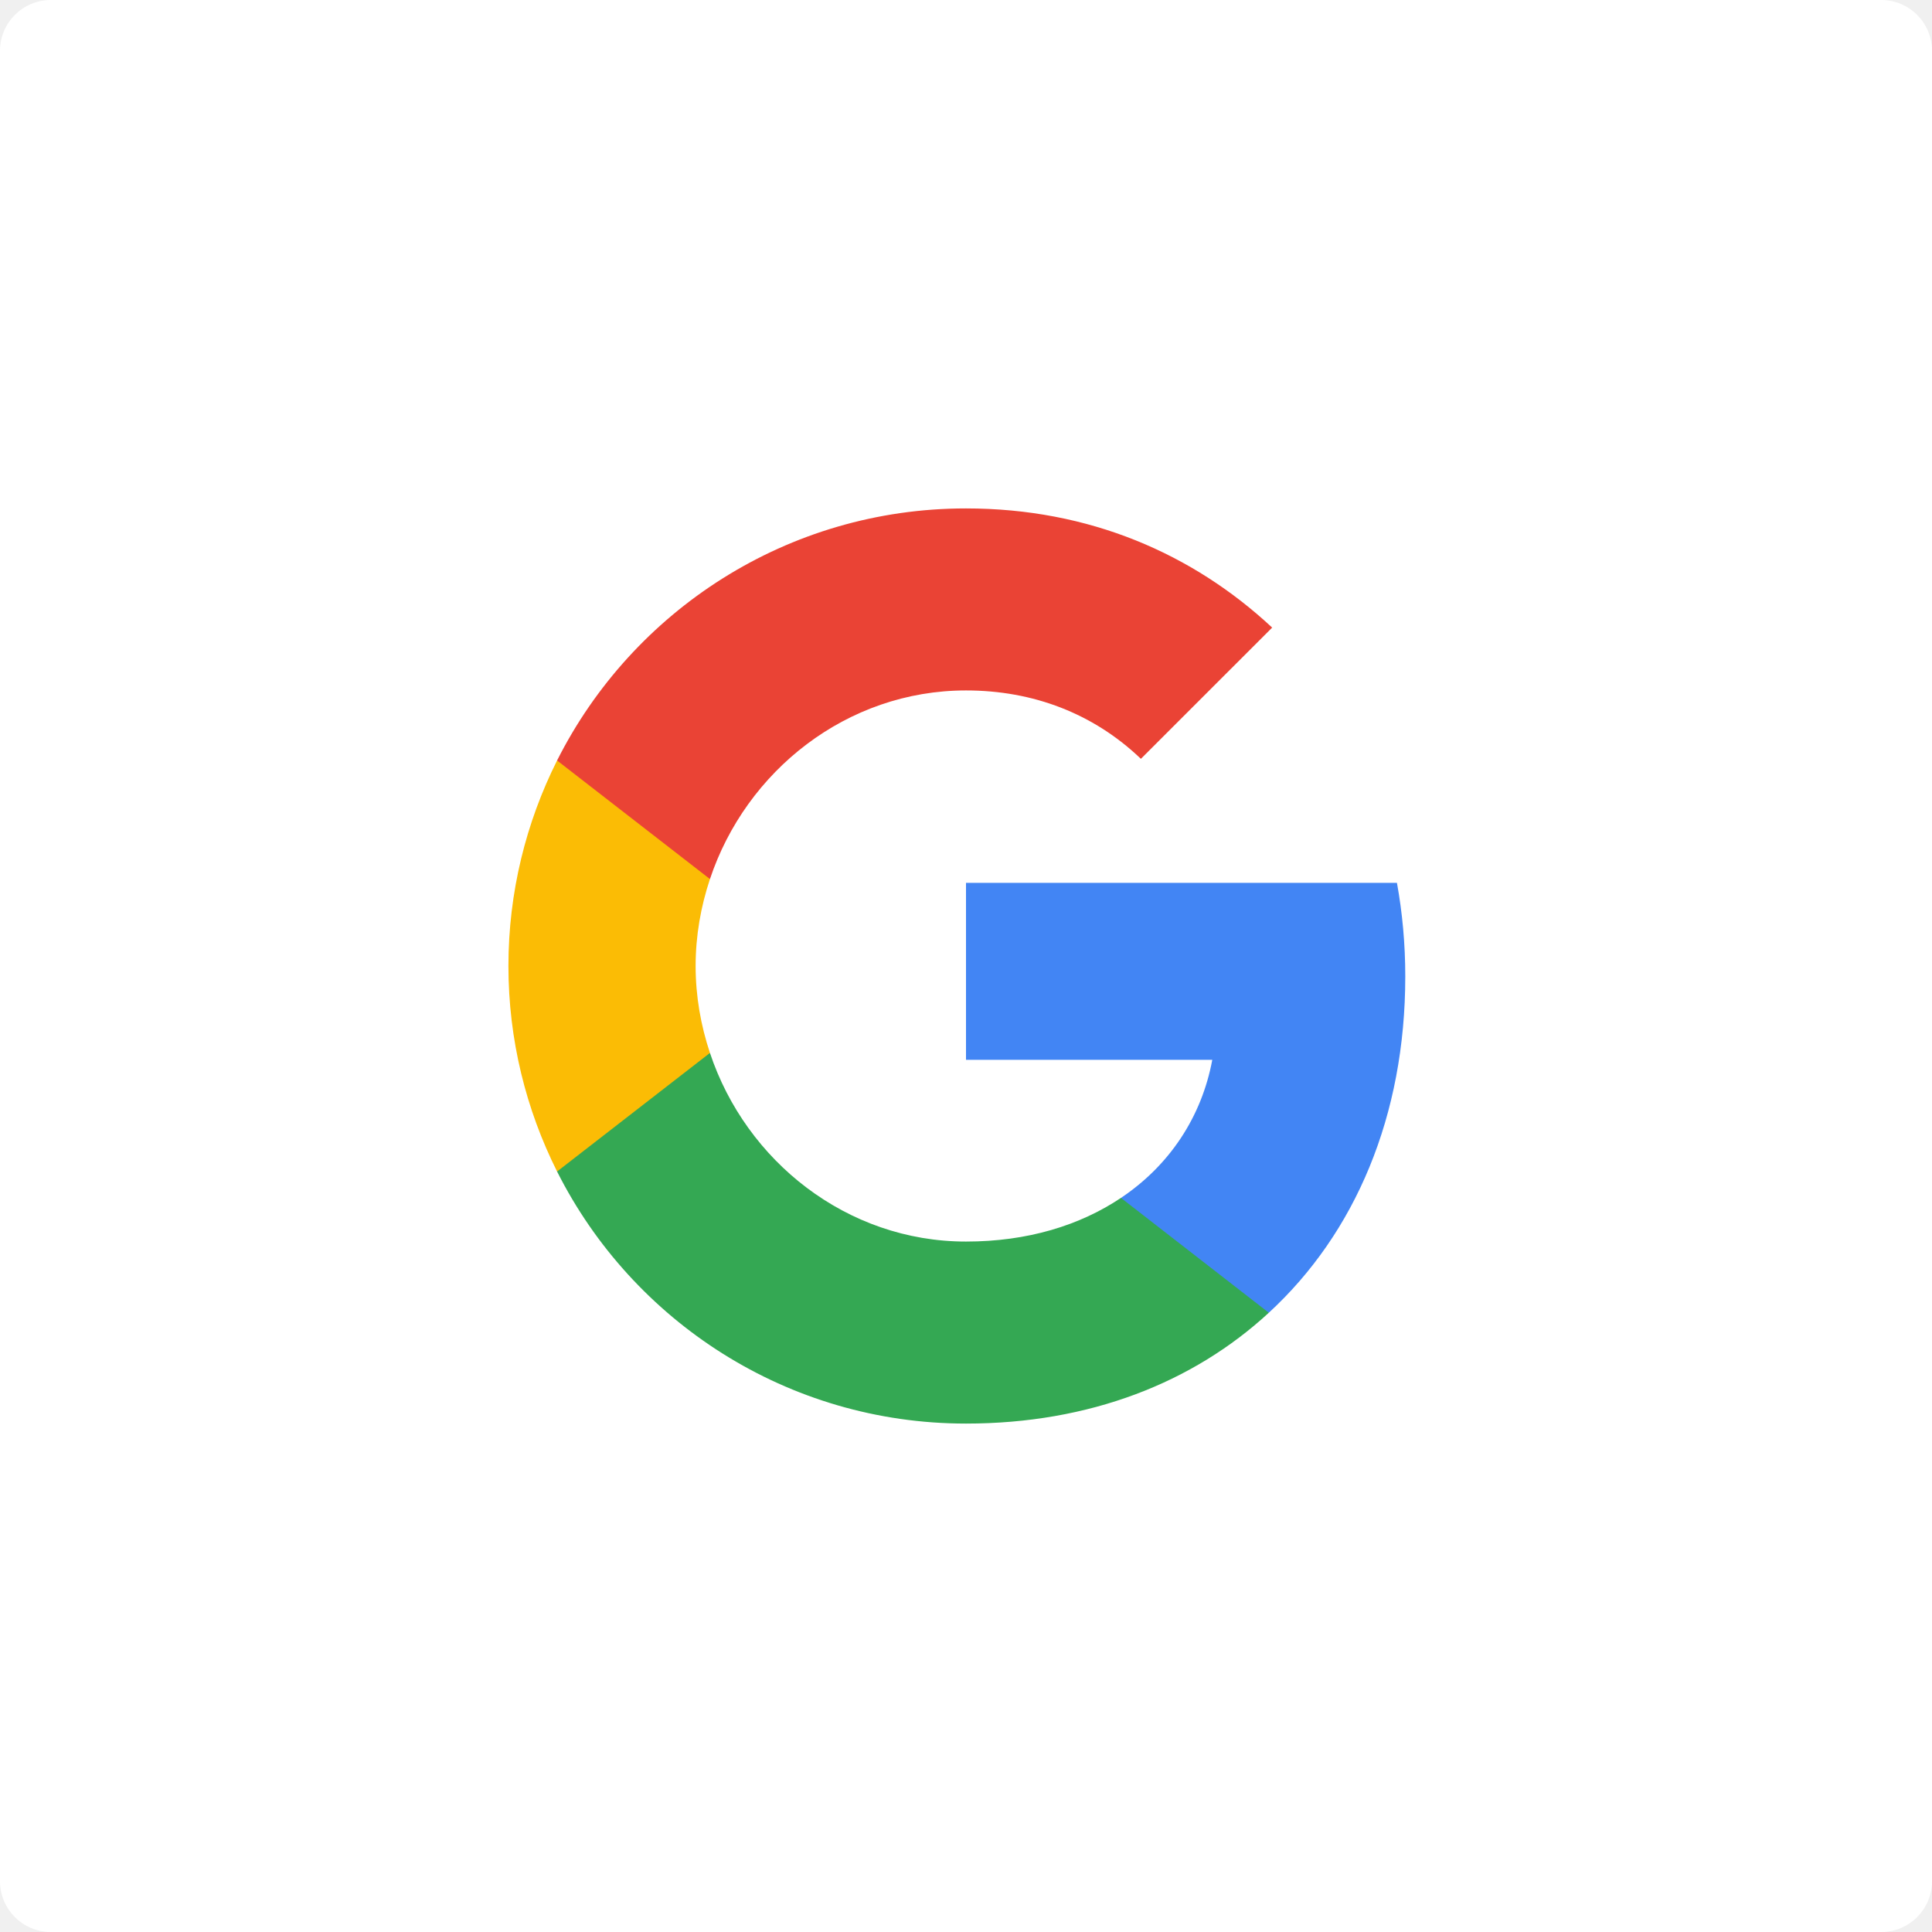
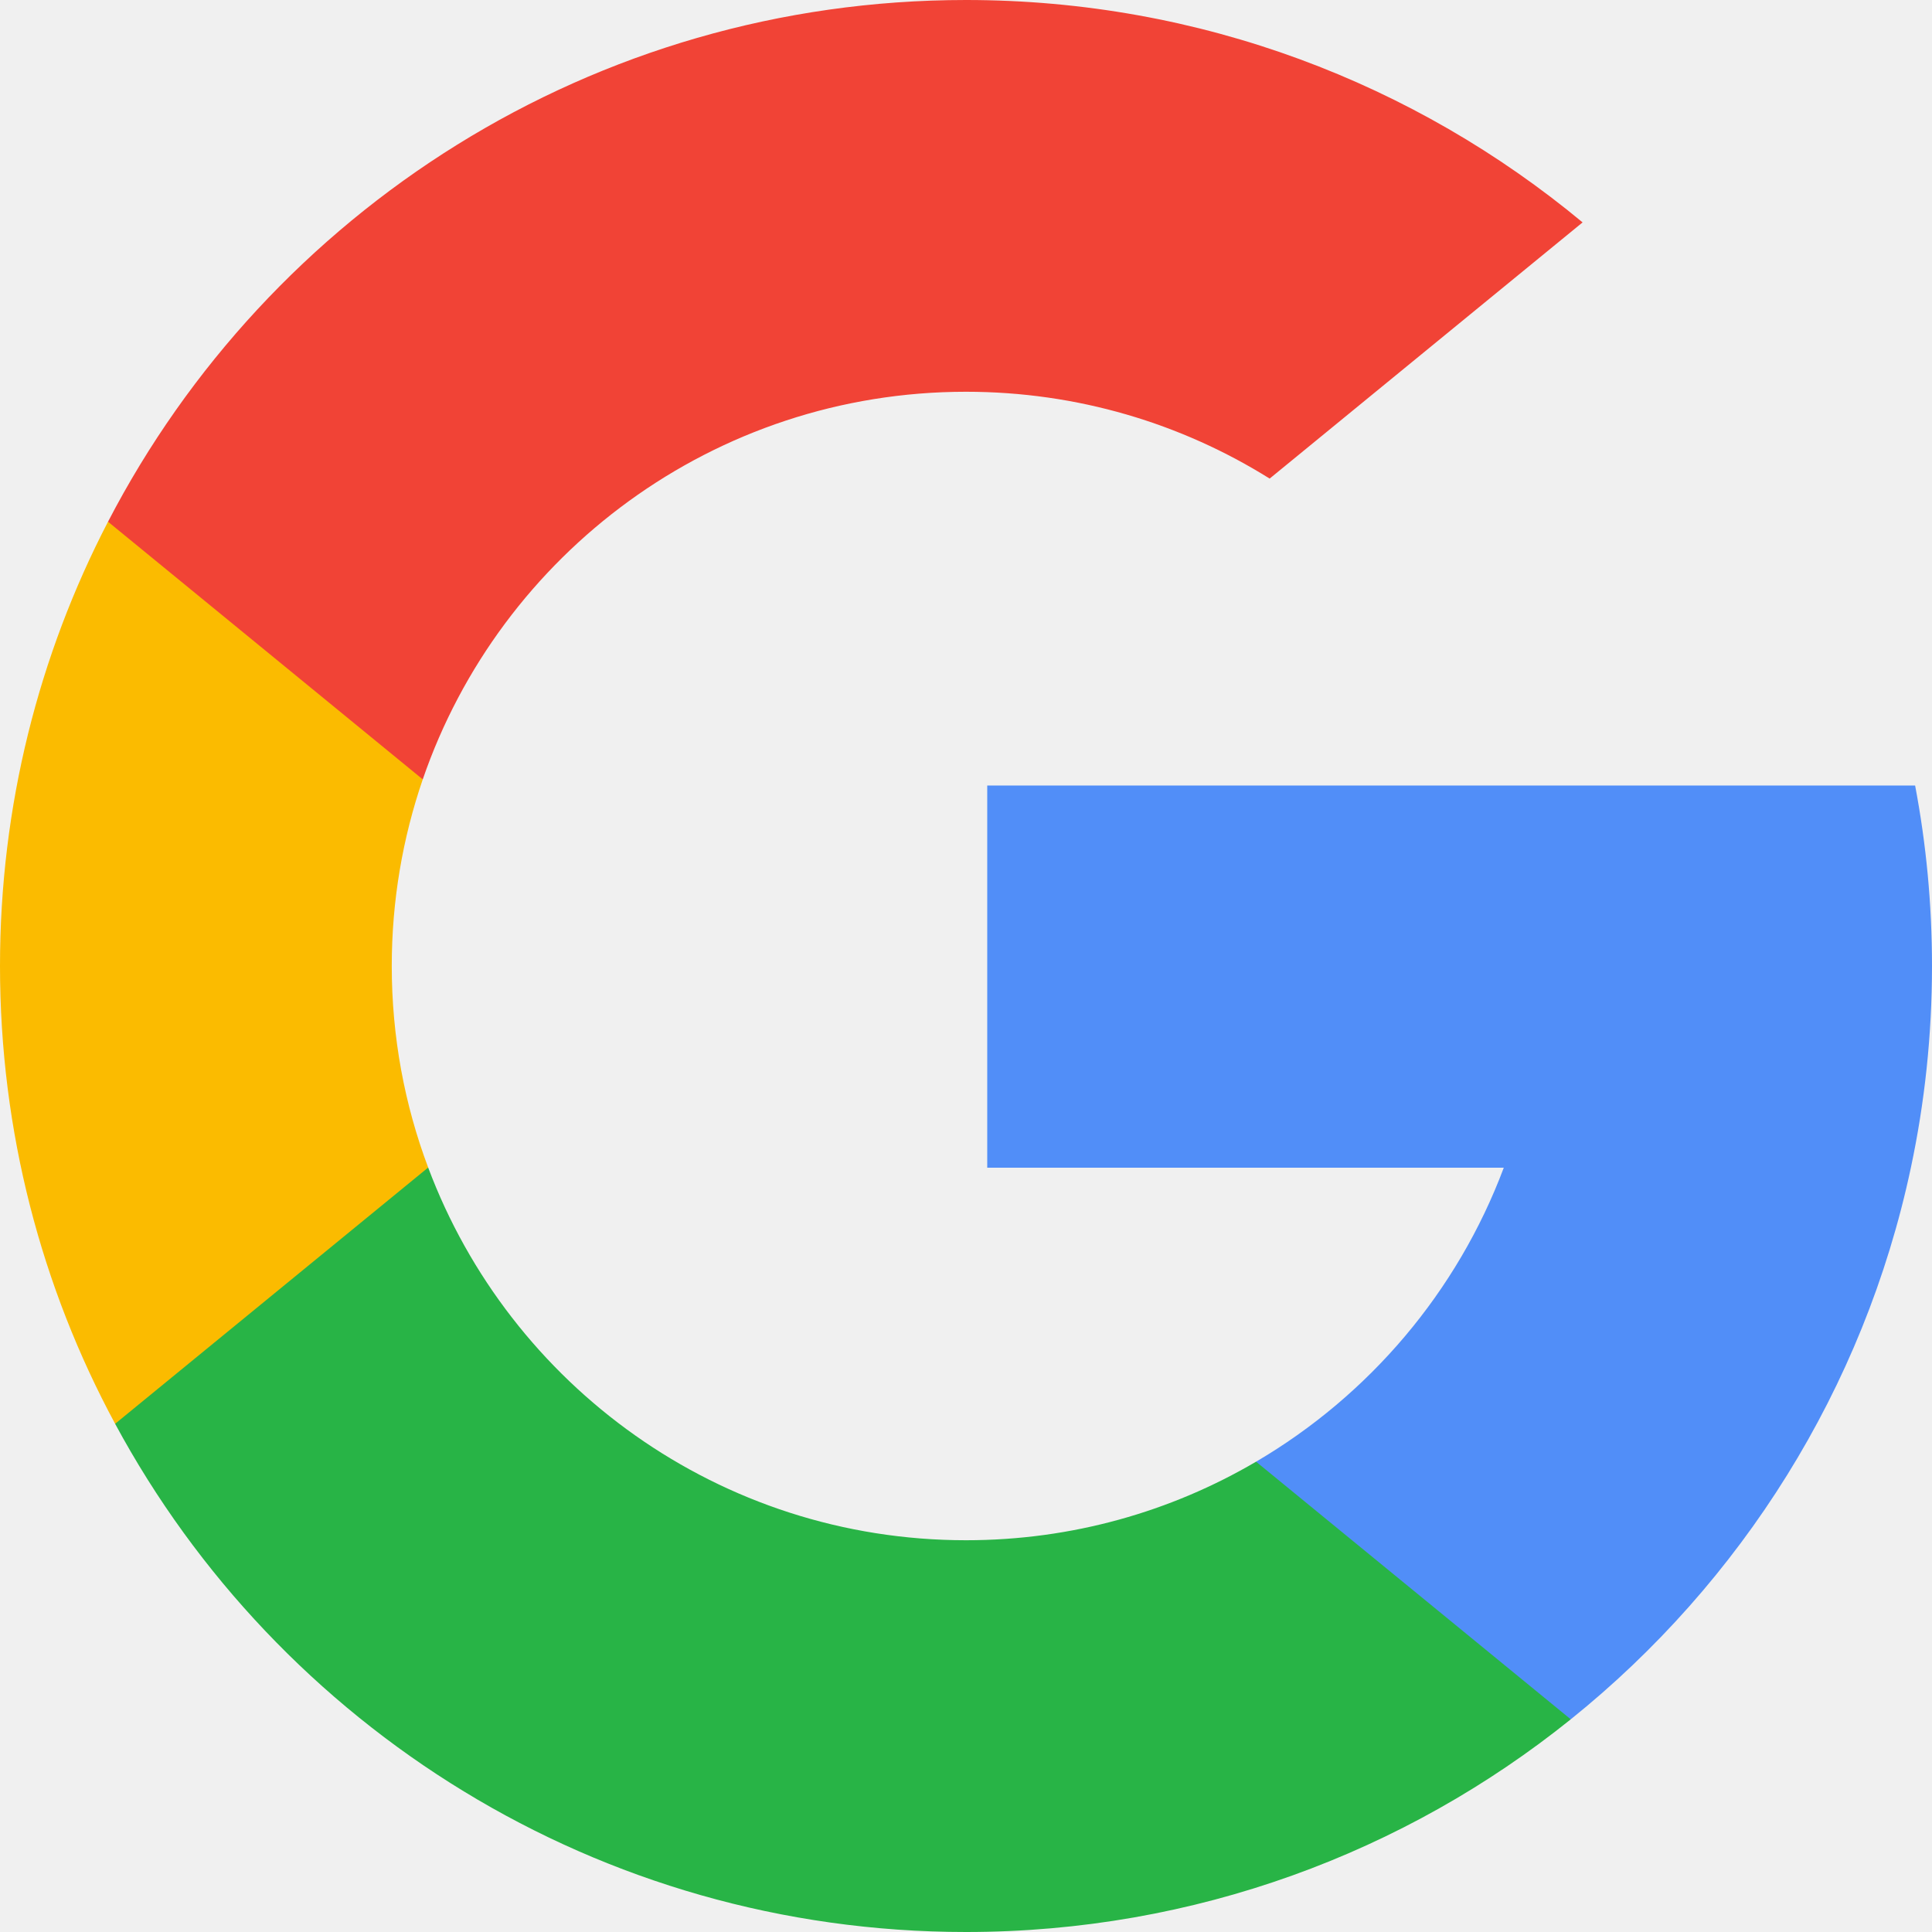
- <svg xmlns="http://www.w3.org/2000/svg" width="38px" height="38px" viewBox="0 0 38 38" version="1.1">
-   <g id="Google-Button" stroke="none" stroke-width="1" fill="none" fill-rule="evenodd">
-     <g id="btn_google_signin_dark_normal" transform="translate(-5, -5)">
-       <rect id="button-bg-copy" fill="#FFFFFF" x="5" y="5" width="38" height="38" rx="1" />
-       <g id="logo_googleg_48dp" transform="translate(15, 15)">
-         <path d="M17.64,9.205 C17.64,8.566 17.583,7.953 17.476,7.364 L9,7.364 L9,10.845 L13.844,10.845 C13.635,11.97 13.001,12.923 12.048,13.561 L12.048,15.82 L14.956,15.82 C16.658,14.253 17.64,11.945 17.64,9.205 L17.64,9.205 Z" id="Shape" fill="#4285F4" />
-         <path d="M9,18 C11.43,18 13.467,17.194 14.956,15.82 L12.048,13.561 C11.242,14.101 10.211,14.42 9,14.42 C6.656,14.42 4.672,12.837 3.964,10.71 L0.957,10.71 L0.957,13.042 C2.438,15.983 5.482,18 9,18 L9,18 Z" id="Shape" fill="#34A853" />
-         <path d="M3.964,10.71 C3.784,10.17 3.682,9.593 3.682,9 C3.682,8.407 3.784,7.83 3.964,7.29 L3.964,4.958 L0.957,4.958 C0.348,6.173 0,7.548 0,9 C0,10.452 0.348,11.827 0.957,13.042 L3.964,10.71 L3.964,10.71 Z" id="Shape" fill="#FBBC05" />
-         <path d="M9,3.58 C10.321,3.58 11.508,4.034 12.44,4.925 L15.022,2.344 C13.463,0.892 11.426,0 9,0 C5.482,0 2.438,2.017 0.957,4.958 L3.964,7.29 C4.672,5.163 6.656,3.58 9,3.58 L9,3.58 Z" id="Shape" fill="#EA4335" />
-         <polygon id="Shape" points="0 0 18 0 18 18 0 18" />
-       </g>
-     </g>
-   </g>
+ <svg xmlns="http://www.w3.org/2000/svg" version="1.1" id="Layer_1" x="0px" y="0px" viewBox="0 0 512 512" style="enable-background:new 0 0 512 512;" xml:space="preserve">
+   <path style="fill:#FBBB00;" d="M113.47,309.408L95.648,375.94l-65.139,1.378C11.042,341.211,0,299.9,0,256  c0-42.451,10.324-82.483,28.624-117.732h0.014l57.992,10.632l25.404,57.644c-5.317,15.501-8.215,32.141-8.215,49.456  C103.821,274.792,107.225,292.797,113.47,309.408z" />
+   <path style="fill:#518EF8;" d="M507.527,208.176C510.467,223.662,512,239.655,512,256c0,18.328-1.927,36.206-5.598,53.451  c-12.462,58.683-45.025,109.925-90.134,146.187l-0.014-0.014l-73.044-3.727l-10.338-64.535  c29.932-17.554,53.324-45.025,65.646-77.911h-136.89V208.176h138.887L507.527,208.176L507.527,208.176z" />
+   <path style="fill:#28B446;" d="M416.253,455.624l0.014,0.014C372.396,490.901,316.666,512,256,512  c-97.491,0-182.252-54.491-225.491-134.681l82.961-67.91c21.619,57.698,77.278,98.771,142.53,98.771  c28.047,0,54.323-7.582,76.87-20.818L416.253,455.624z" />
+   <path style="fill:#F14336;" d="M419.404,58.936l-82.933,67.896c-23.335-14.586-50.919-23.012-80.471-23.012  c-66.729,0-123.429,42.957-143.965,102.724l-83.397-68.276h-0.014C71.23,56.123,157.06,0,256,0  C318.115,0,375.068,22.126,419.404,58.936z" />
+   <g>
+ </g>
+   <g>
+ </g>
+   <g>
+ </g>
+   <g>
+ </g>
+   <g>
+ </g>
+   <g>
+ </g>
+   <g>
+ </g>
+   <g>
+ </g>
+   <g>
+ </g>
+   <g>
+ </g>
+   <g>
+ </g>
+   <g>
+ </g>
+   <g>
+ </g>
+   <g>
+ </g>
+   <g>
+ </g>
</svg>
